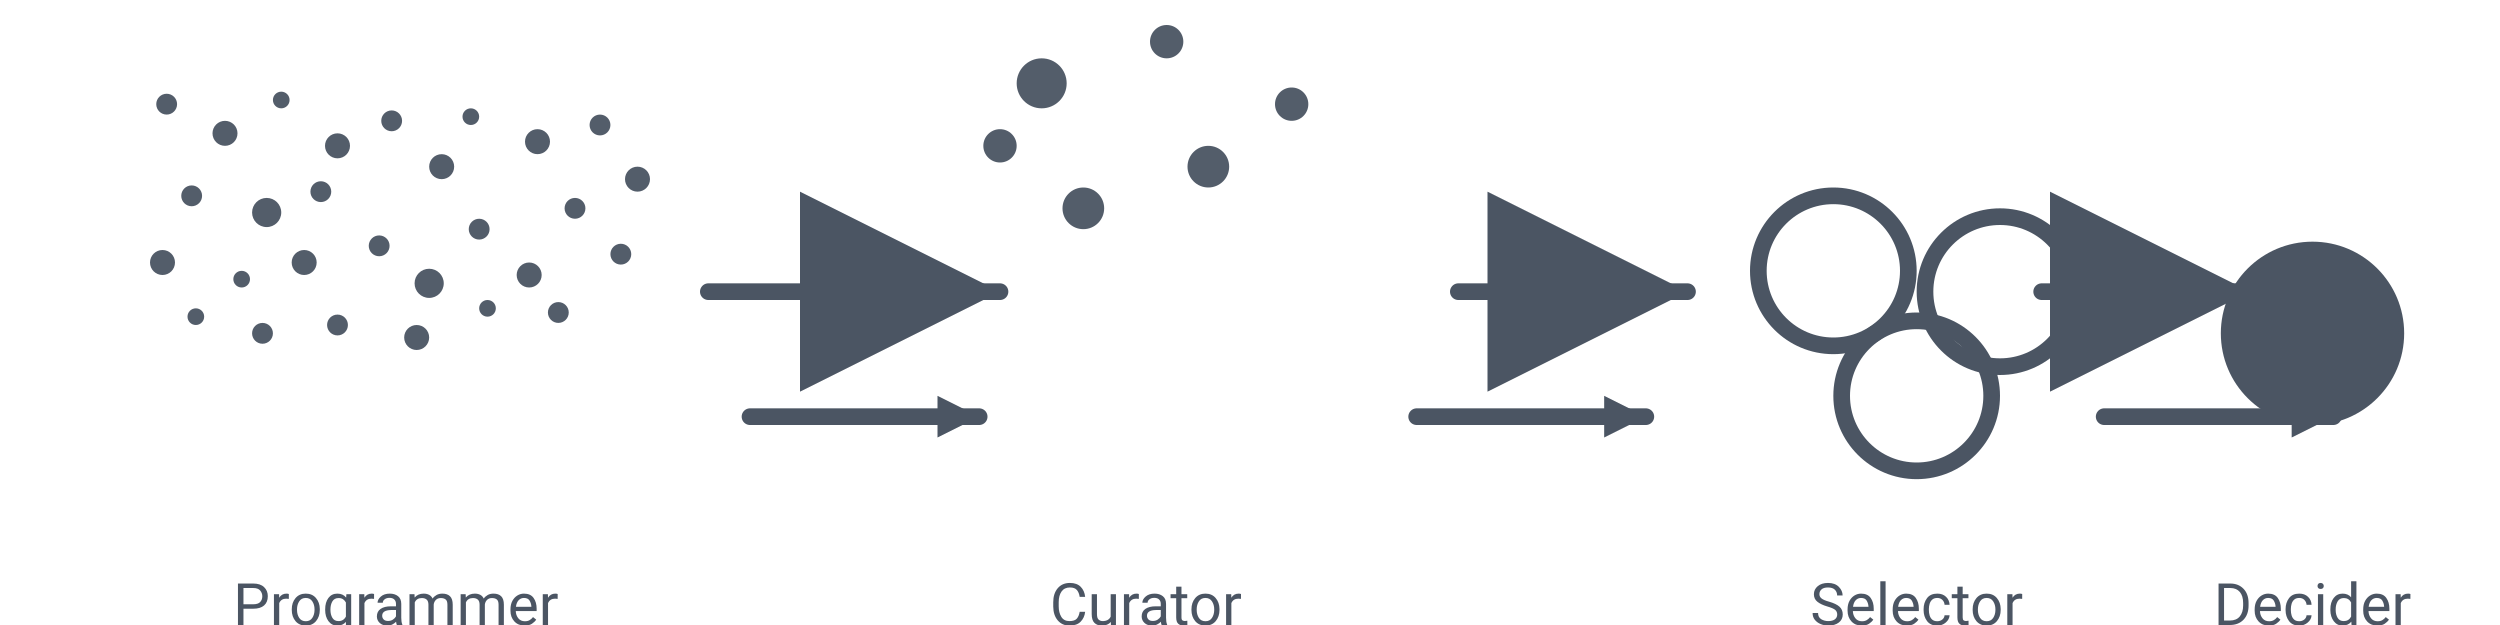
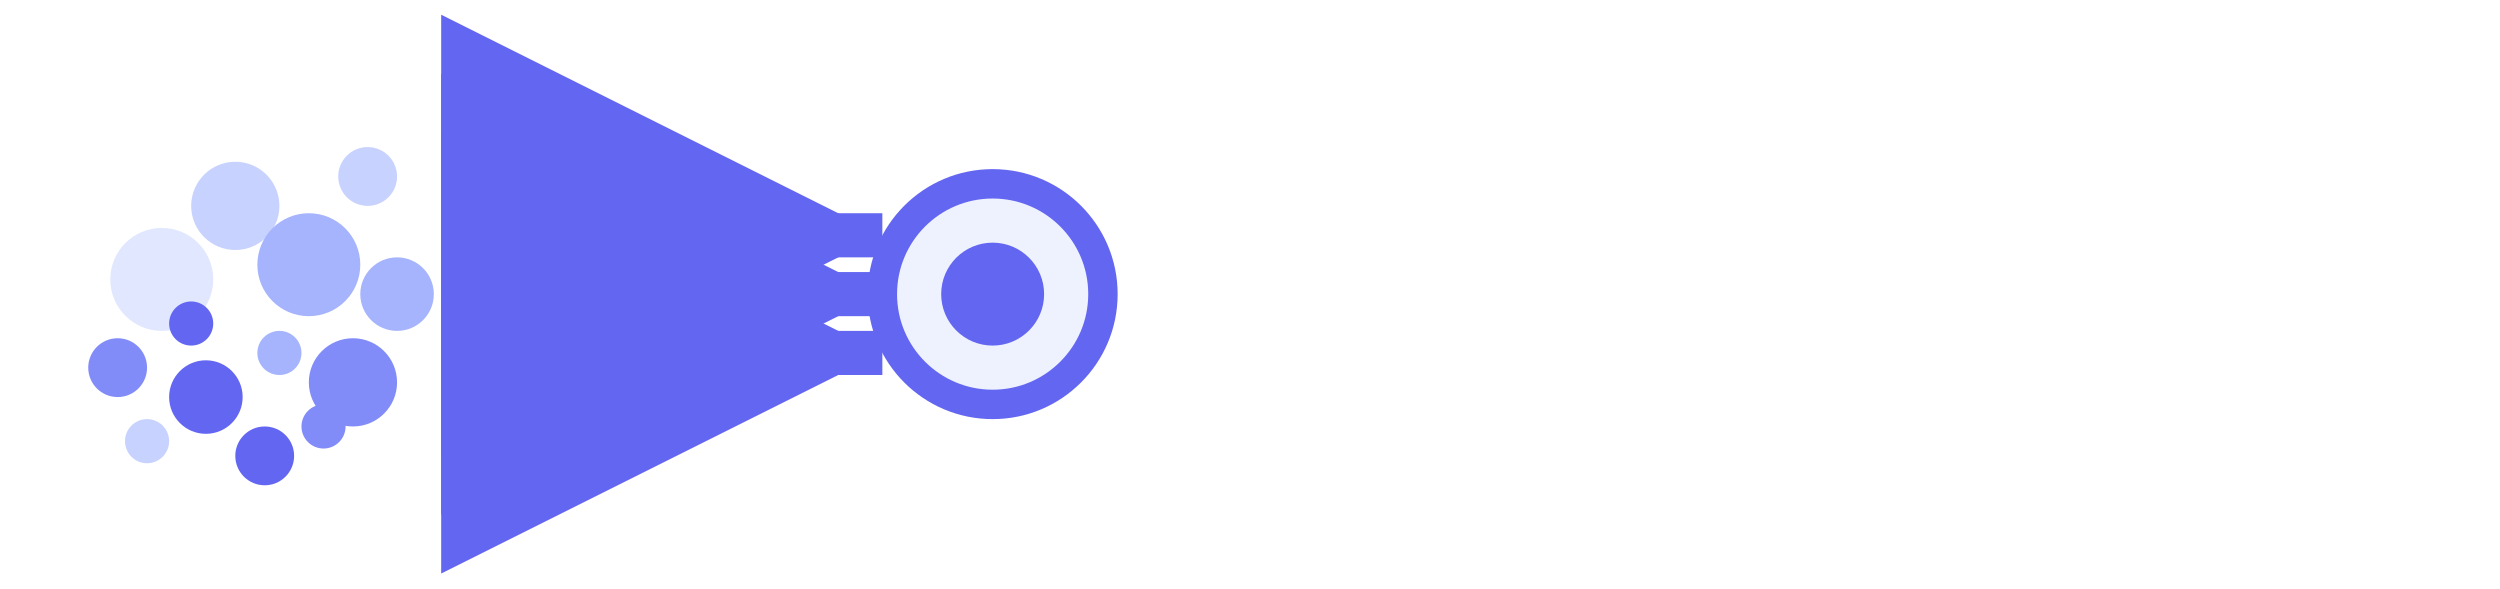
- <svg xmlns="http://www.w3.org/2000/svg" viewBox="0 0 1200 300" role="img" aria-labelledby="title desc">
+ <svg xmlns="http://www.w3.org/2000/svg" width="340" height="80" viewBox="0 0 340 80" fill="none">
+   <g>
+     <circle cx="22" cy="38" r="7" fill="#E0E7FF" />
+     <circle cx="32" cy="28" r="6" fill="#C7D2FE" />
+     <circle cx="42" cy="36" r="7" fill="#A5B4FC" />
+     <circle cx="28" cy="54" r="5" fill="#6366F1" />
+     <circle cx="48" cy="52" r="6" fill="#818CF8" />
+     <circle cx="36" cy="62" r="4" fill="#6366F1" />
+     <circle cx="16" cy="50" r="4" fill="#818CF8" />
+     <circle cx="54" cy="40" r="5" fill="#A5B4FC" />
+     <circle cx="50" cy="24" r="4" fill="#C7D2FE" />
+     <circle cx="26" cy="44" r="3" fill="#6366F1" />
+     <circle cx="38" cy="48" r="3" fill="#A5B4FC" />
+     <circle cx="44" cy="58" r="3" fill="#818CF8" />
+     <circle cx="20" cy="60" r="3" fill="#C7D2FE" />
+   </g>
+   <g>
+     <path d="M65 32 H120" stroke="#6366F1" stroke-width="6" marker-end="url(#arrowhead)" />
+     <path d="M65 40 H120" stroke="#6366F1" stroke-width="6" marker-end="url(#arrowhead)" />
+     <path d="M65 48 H120" stroke="#6366F1" stroke-width="6" marker-end="url(#arrowhead)" />
+   </g>
+   <circle cx="135" cy="40" r="15" fill="#EEF2FF" stroke="#6366F1" stroke-width="4" />
+   <circle cx="135" cy="40" r="7" fill="#6366F1" />
  <defs>
-     <style>
-       .ink { fill: #4b5563; }
-       .ink-stroke { stroke: #4b5563; fill: none; stroke-width: 8; stroke-linecap: round; stroke-linejoin: round; }
-       .label { font: 28px system-ui, -apple-system, Segoe UI, Roboto, Helvetica, Arial, "Apple Color Emoji", "Segoe UI Emoji"; fill: #4b5563; }
-       /* arrow marker */
-     </style>
-   </defs>
-   <defs>
-     <marker id="arrowhead" markerWidth="16" markerHeight="12" refX="12" refY="6" orient="auto">
-       <path d="M0,0 L12,6 L0,12 Z" class="ink" />
+     <marker id="arrowhead" markerWidth="10" markerHeight="10" refX="10" refY="5" orient="auto" markerUnits="strokeWidth">
+       <path d="M0,0 L10,5 L0,10" fill="#6366F1" />
    </marker>
  </defs>
-   <g transform="translate(70,40)">
-     <g class="ink" opacity="0.95">
-       <circle cx="10" cy="10" r="5" />
-       <circle cx="38" cy="24" r="6" />
-       <circle cx="65" cy="8" r="4" />
-       <circle cx="92" cy="30" r="6" />
-       <circle cx="22" cy="54" r="5" />
-       <circle cx="58" cy="62" r="7" />
-       <circle cx="84" cy="52" r="5" />
-       <circle cx="118" cy="18" r="5" />
-       <circle cx="142" cy="40" r="6" />
-       <circle cx="8" cy="86" r="6" />
-       <circle cx="46" cy="94" r="4" />
-       <circle cx="76" cy="86" r="6" />
-       <circle cx="112" cy="78" r="5" />
-       <circle cx="136" cy="96" r="7" />
-       <circle cx="160" cy="70" r="5" />
-       <circle cx="184" cy="92" r="6" />
-       <circle cx="206" cy="60" r="5" />
-       <circle cx="188" cy="28" r="6" />
-       <circle cx="156" cy="16" r="4" />
-       <circle cx="218" cy="20" r="5" />
-       <circle cx="236" cy="46" r="6" />
-       <circle cx="228" cy="82" r="5" />
-       <circle cx="198" cy="110" r="5" />
-       <circle cx="164" cy="108" r="4" />
-       <circle cx="130" cy="122" r="6" />
-       <circle cx="92" cy="116" r="5" />
-       <circle cx="56" cy="120" r="5" />
-       <circle cx="24" cy="112" r="4" />
-     </g>
-     <text x="120" y="260" text-anchor="middle" class="label">Programmer</text>
-   </g>
-   <g transform="translate(360,160)">
-     <line x1="0" y1="40" x2="110" y2="40" class="ink-stroke" />
-     <polygon class="ink" points="110,40 90,30 90,50" />
-   </g>
-   <g transform="translate(500,40)">
-     <g class="ink" opacity="0.95">
-       <circle cx="0" cy="0" r="12" />
-       <circle cx="60" cy="-20" r="8" />
-       <circle cx="80" cy="40" r="10" />
-       <circle cx="20" cy="60" r="10" />
-       <circle cx="120" cy="10" r="8" />
-       <circle cx="-20" cy="30" r="8" />
-       <circle cx="40" cy="-50" r="8" />
-     </g>
-     <text x="50" y="260" text-anchor="middle" class="label">Curator</text>
-   </g>
-   <g transform="translate(680,160)">
-     <line x1="0" y1="40" x2="110" y2="40" class="ink-stroke" />
-     <polygon class="ink" points="110,40 90,30 90,50" />
-   </g>
-   <g transform="translate(820,40)">
-     <circle cx="60" cy="90" r="36" class="ink-stroke" />
-     <circle cx="140" cy="100" r="36" class="ink-stroke" />
-     <circle cx="100" cy="150" r="36" class="ink-stroke" />
-     <text x="100" y="260" text-anchor="middle" class="label">Selector</text>
-   </g>
-   <g transform="translate(1010,160)">
-     <line x1="0" y1="40" x2="110" y2="40" class="ink-stroke" />
-     <polygon class="ink" points="110,40 90,30 90,50" />
-   </g>
-   <g transform="translate(1110,40)">
-     <circle cx="0" cy="120" r="44" class="ink" />
-     <text x="0" y="260" text-anchor="middle" class="label">Decider</text>
-   </g>
-   <g>
-     <line x1="340" y1="140" x2="480" y2="140" class="ink-stroke" stroke-width="10" marker-end="url(#arrowhead)" />
-     <line x1="700" y1="140" x2="810" y2="140" class="ink-stroke" stroke-width="10" marker-end="url(#arrowhead)" />
-     <line x1="980" y1="140" x2="1080" y2="140" class="ink-stroke" stroke-width="10" marker-end="url(#arrowhead)" />
-   </g>
</svg>
